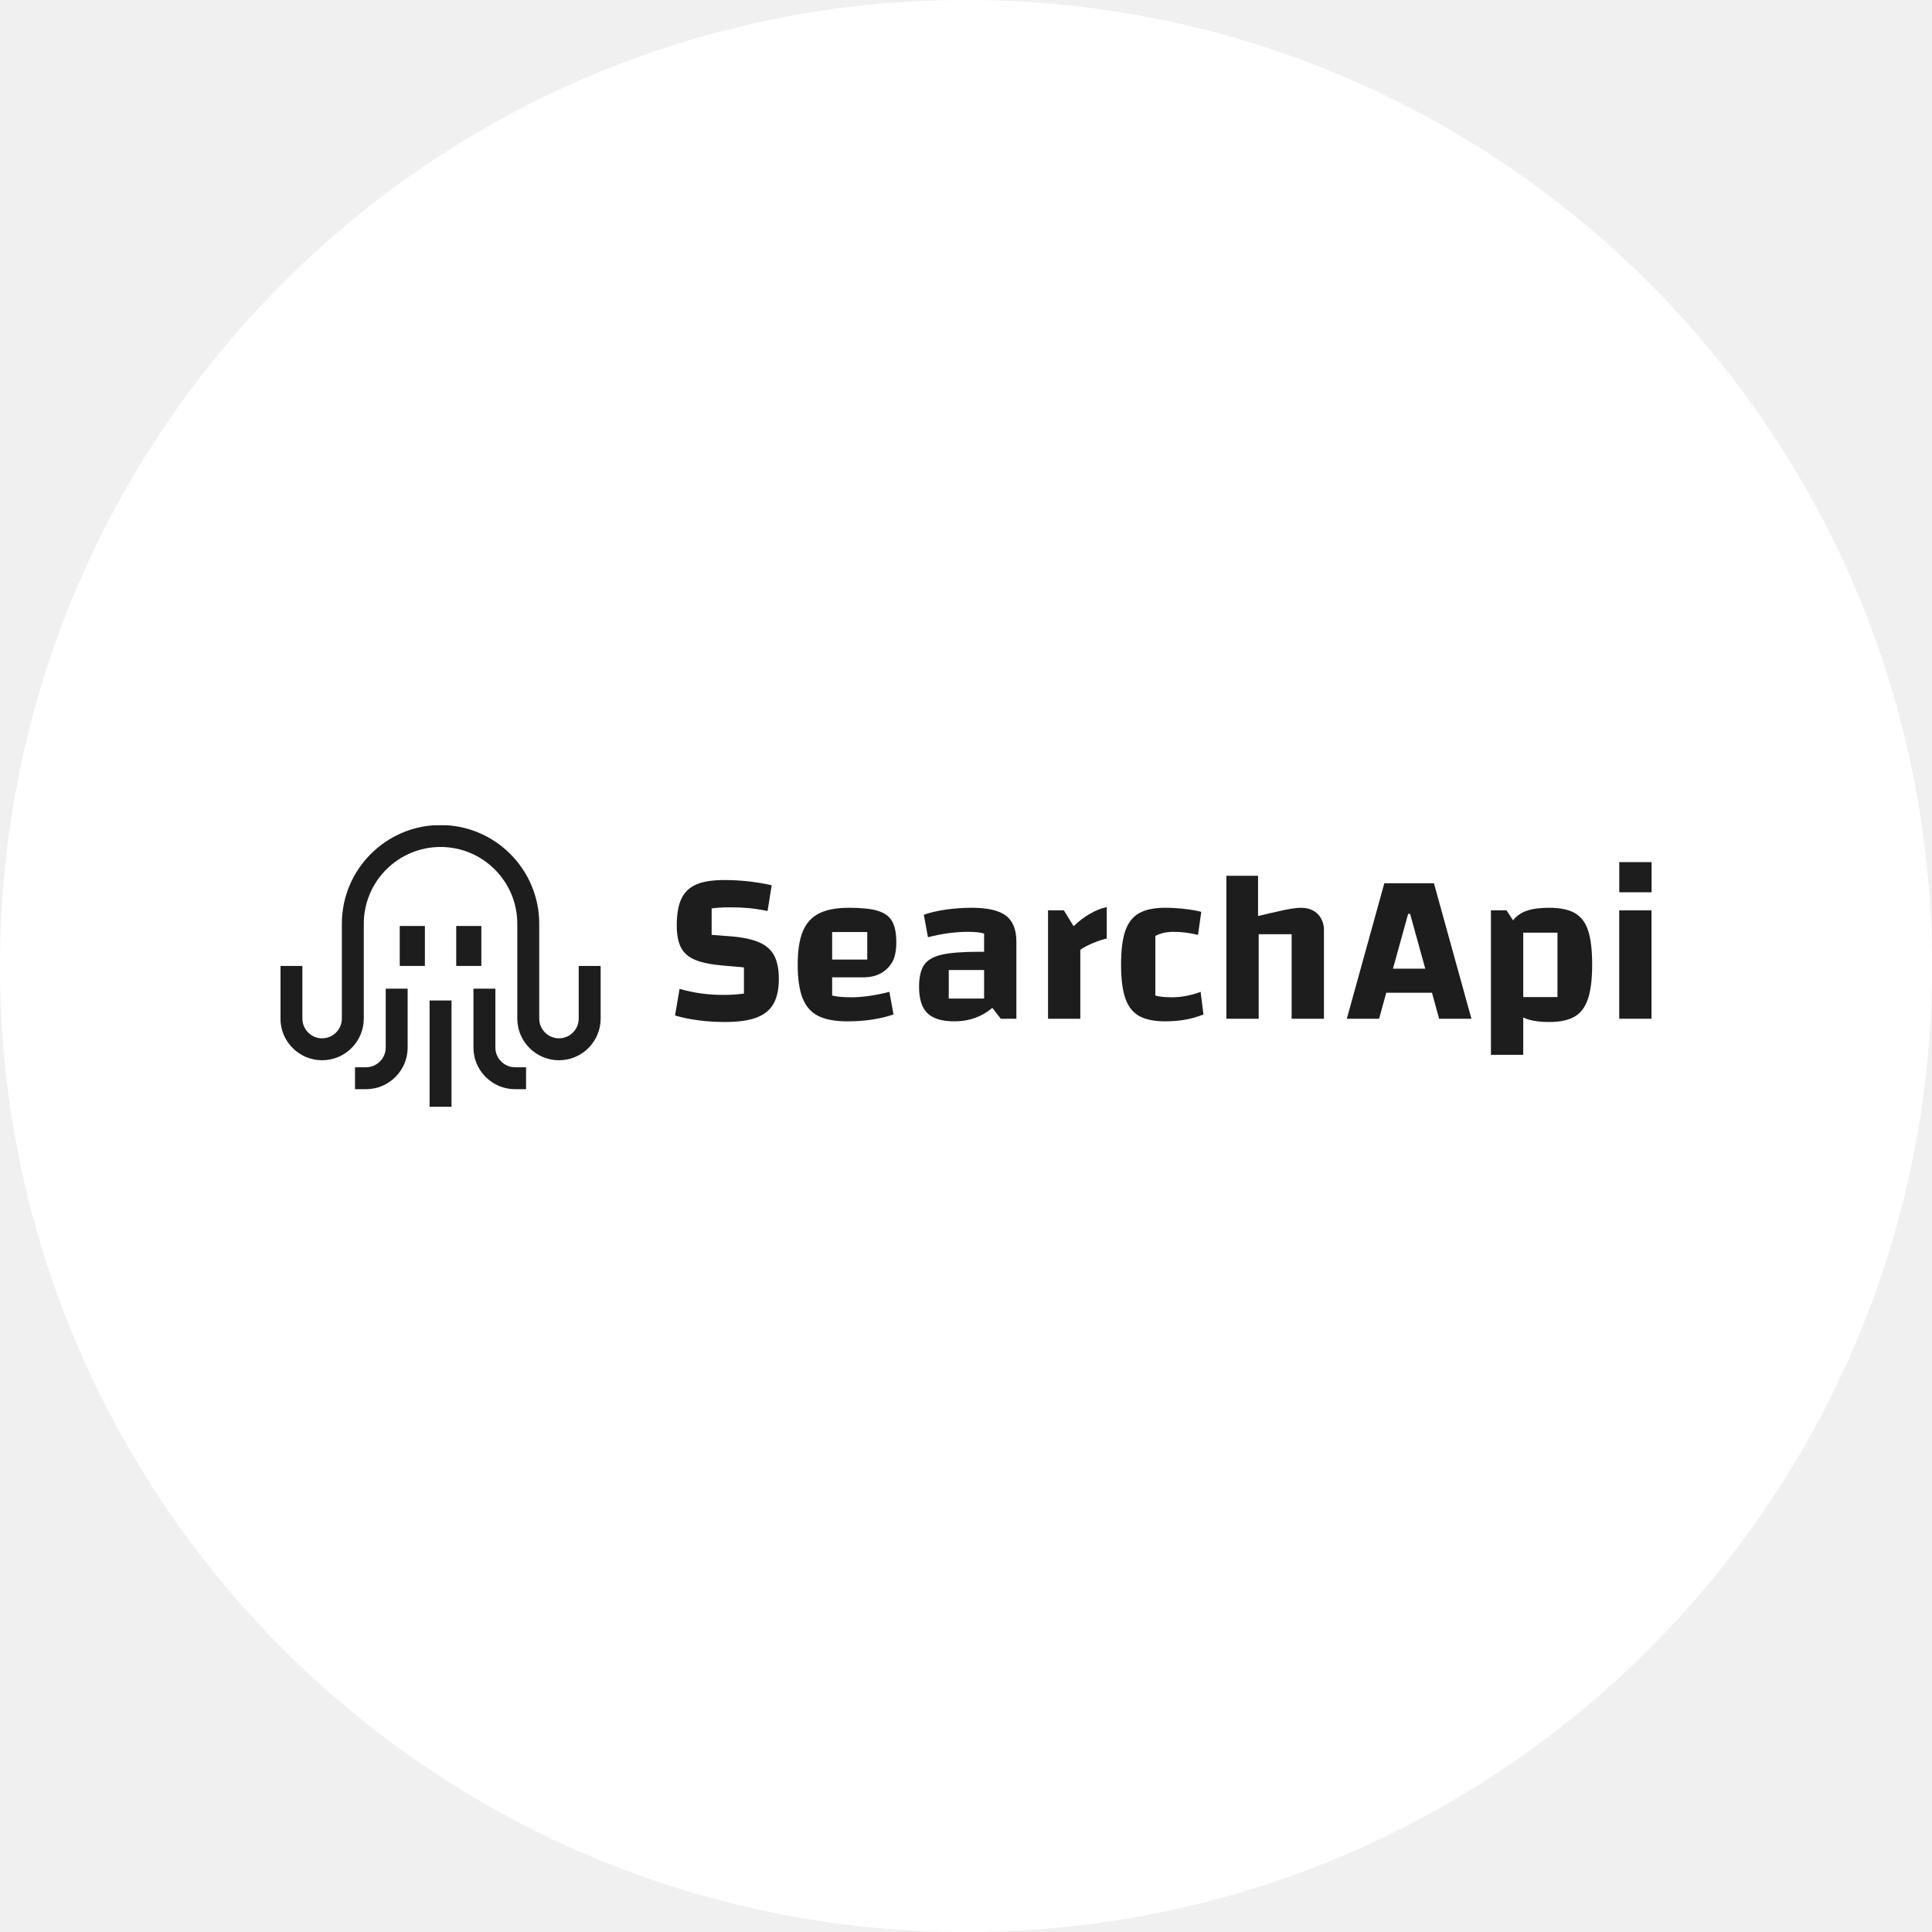
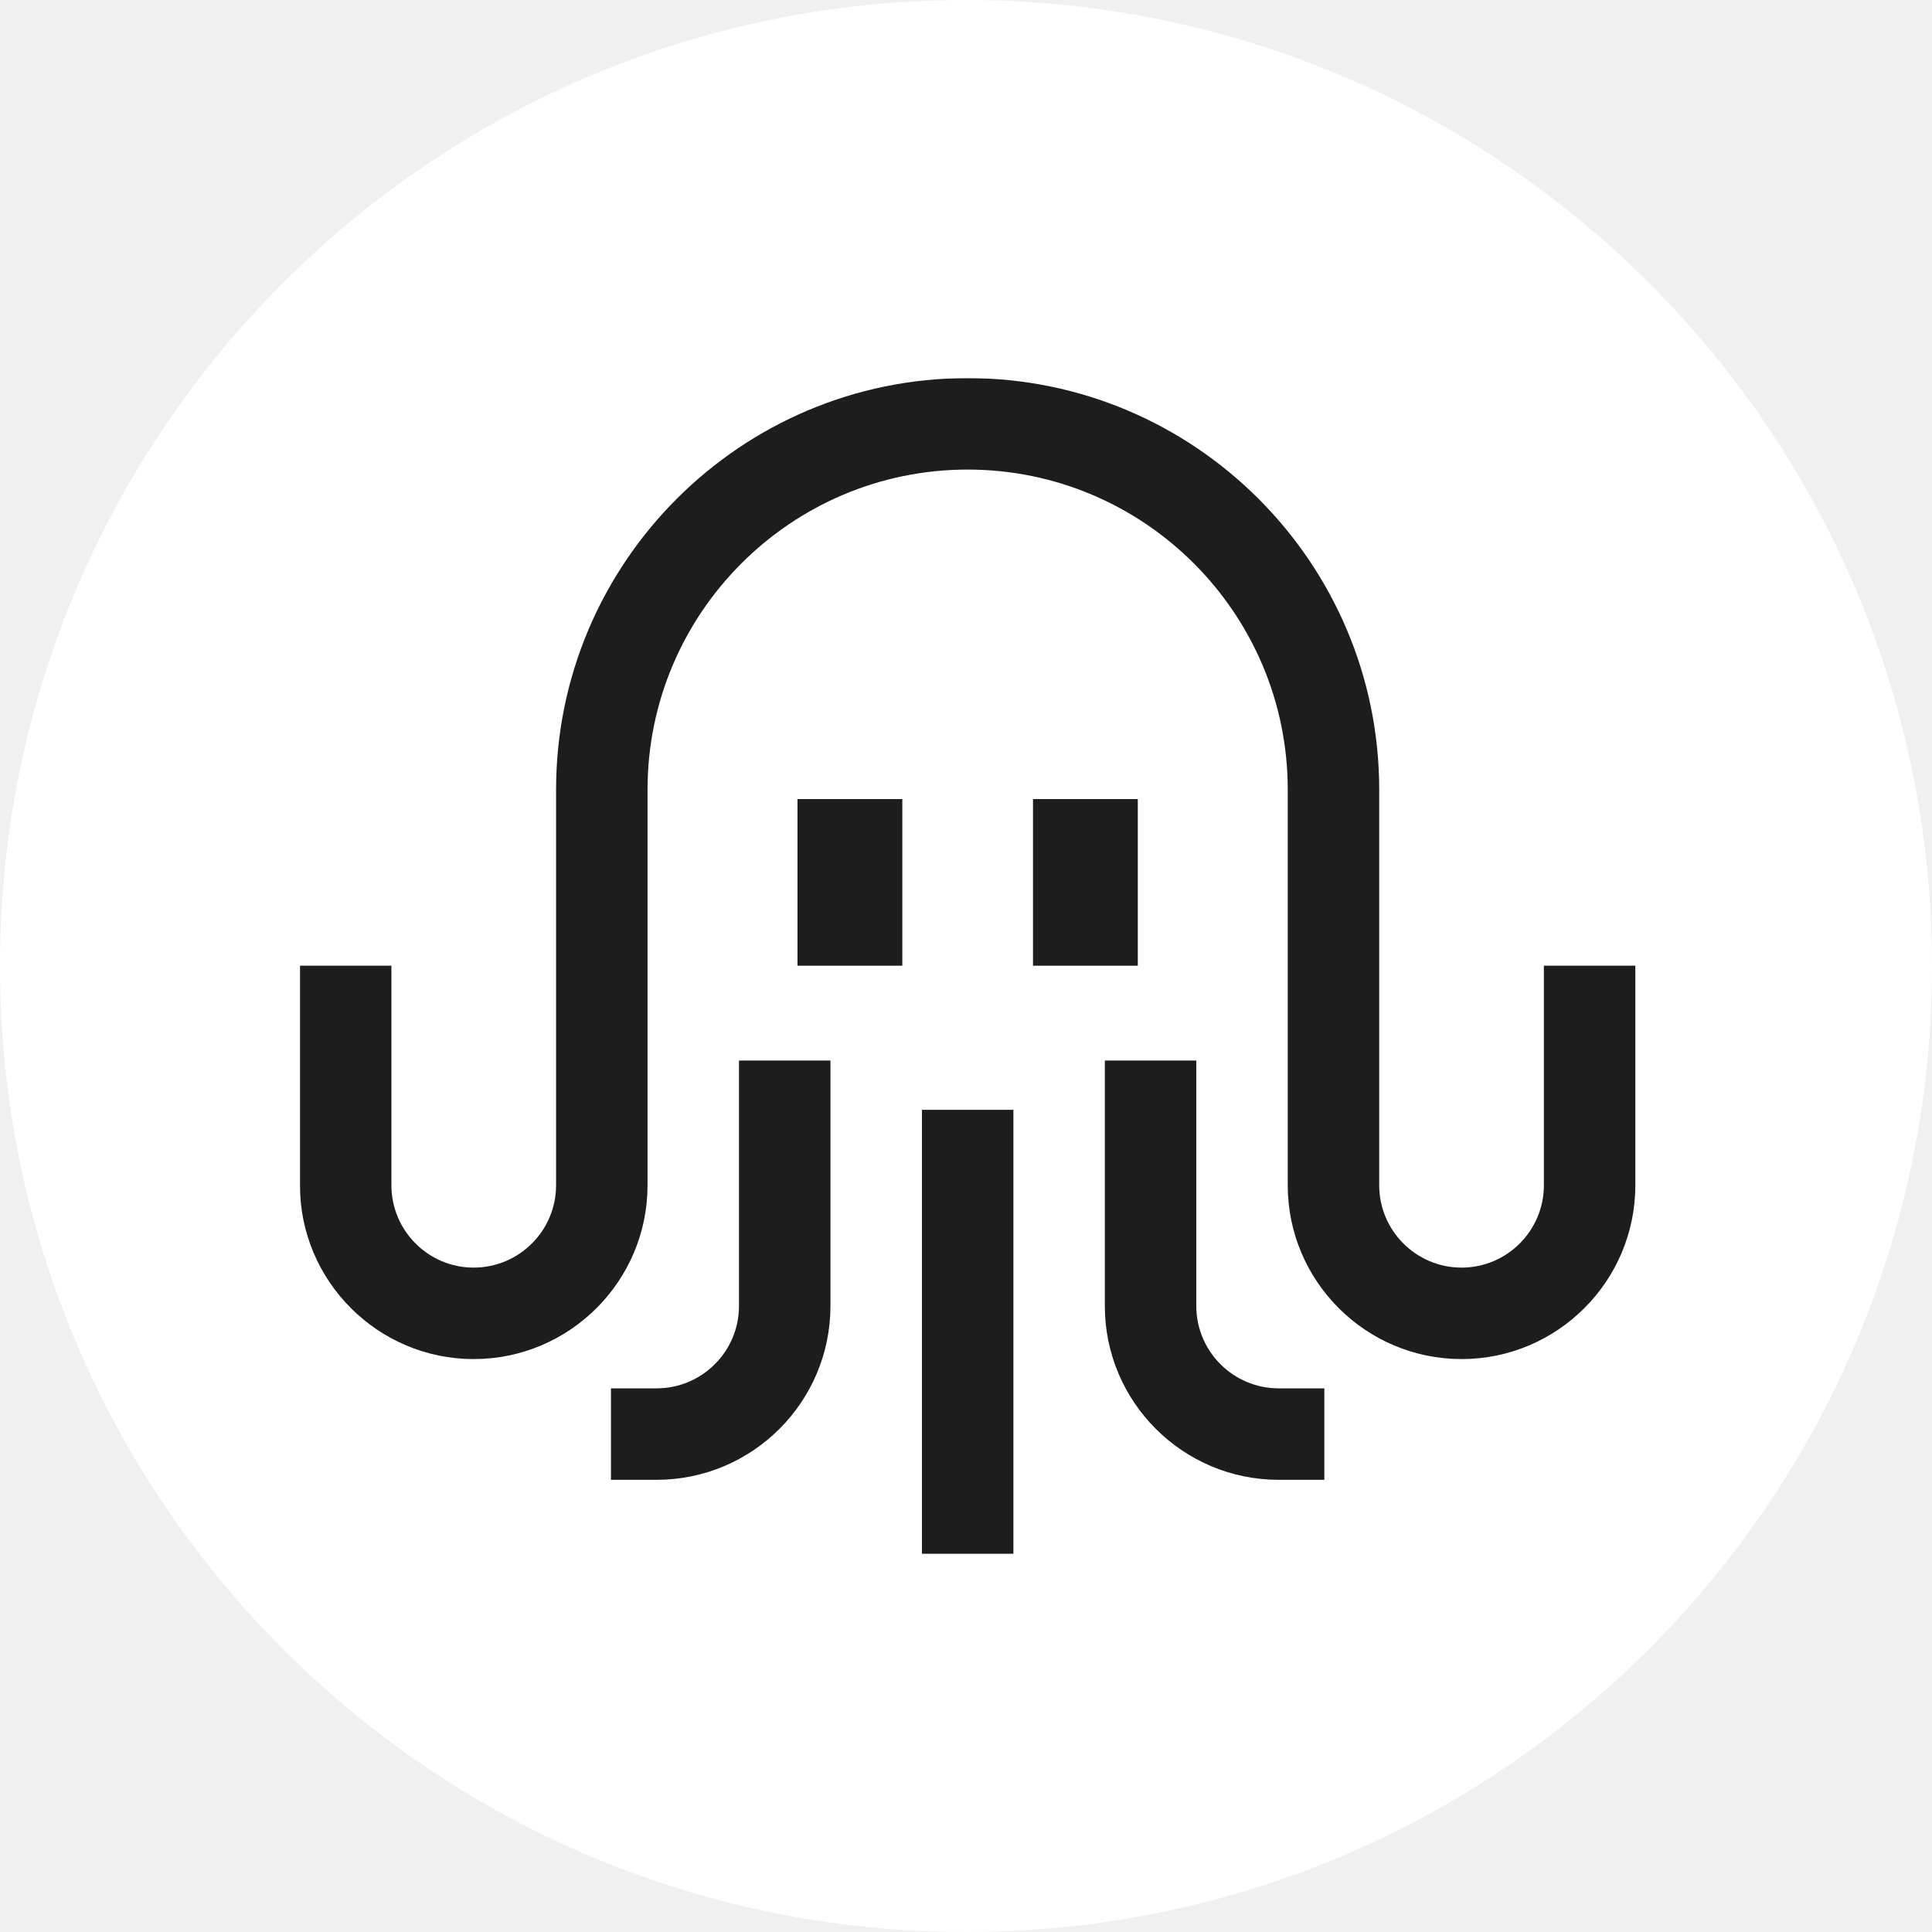
<svg xmlns="http://www.w3.org/2000/svg" width="62" height="62" viewBox="0 0 62 62" fill="none">
  <circle cx="31" cy="31" r="31" fill="#fff" />
-   <g transform="translate(9 26.4763) scale(0.1032112)">
-     <mask id="a" fill="#fff">
-       <path d="m0 87.66h426.311v-87.66h-426.311z" fill="#fff" fill-rule="evenodd" />
-     </mask>
-     <g fill="#1d1d1d" fill-rule="evenodd">
-       <path d="m416.273 20.906h10.038v-9.377h-10.038z" />
-       <path d="m137.576 52.816c2.291 0 4.469-.133 6.538-.405v-8.152l-6.202-.538c-3.817-.316-6.77-.899-8.863-1.753-2.084-.854-3.58-2.123-4.479-3.807-.899-1.689-1.348-4.014-1.348-6.977 0-3.506.484-6.266 1.452-8.29.963-2.02 2.499-3.491 4.612-4.414 2.113-.918 5.012-1.378 8.695-1.378 4.987 0 9.905.538 14.759 1.615l-1.284 8.019c-2.153-.449-4.108-.751-5.861-.909-1.753-.158-3.684-.237-5.797-.237-2.291 0-4.197.114-5.728.336v8.221l6.202.474c3.639.316 6.528.943 8.661 1.886s3.669 2.326 4.617 4.148c.943 1.817 1.412 4.212 1.412 7.175 0 3.234-.563 5.831-1.684 7.782-1.126 1.955-2.898 3.382-5.323 4.281-2.429.899-5.664 1.348-9.703 1.348-5.708 0-10.898-.672-15.569-2.02l1.412-8.29c4.271 1.259 8.765 1.886 13.48 1.886" />
-       <path d="m171.538 41.833h10.917v-8.557h-10.917zm17.796 10.038 1.279 7.012c-4.088 1.437-8.873 2.153-14.354 2.153-3.822 0-6.839-.563-9.066-1.684-2.222-1.121-3.842-2.963-4.849-5.525-1.012-2.563-1.521-6.044-1.521-10.443 0-4.316.528-7.752 1.585-10.315 1.057-2.558 2.74-4.424 5.056-5.59 2.311-1.17 5.427-1.753 9.332-1.753 3.866 0 6.839.316 8.927.943 2.094.627 3.575 1.708 4.449 3.234s1.313 3.708 1.313 6.538c0 3.012-.548 5.278-1.649 6.804-1.101 1.531-3.447 4.108-8.542 4.108h-9.757v5.664c1.392.36 3.392.538 5.999.538 3.417 0 7.347-.558 11.796-1.684z" mask="url(#a)" />
-       <path d="m207.796 53.96h10.987v-8.888h-10.987zm17.791-25.775c2.158 1.639 3.234 4.345 3.234 8.123v23.923h-4.849l-2.632-3.372c-3.323 2.785-7.234 4.177-11.722 4.177-3.911 0-6.73-.839-8.458-2.523-1.728-1.689-2.597-4.414-2.597-8.192 0-3.007.518-5.278 1.55-6.804s2.854-2.597 5.461-3.2c2.602-.607 6.513-.913 11.722-.913h1.486v-5.659c-1.126-.36-2.829-.538-5.125-.538-3.861 0-7.974.563-12.33 1.684l-1.284-7.007c2.113-.721 4.459-1.259 7.046-1.62 2.582-.36 5.199-.538 7.851-.538 4.943 0 8.488.82 10.646 2.459z" mask="url(#a)" />
-       <path d="m246.612 31.453c3.145-3.056 7.086-5.333 10.31-5.93v9.772c-1.259.272-2.721.751-4.38 1.447-1.664.701-2.943 1.383-3.842 2.059v21.43h-10.038v-33.695h4.918z" mask="url(#a)" />
-       <path d="m266.963 59.352c-1.975-1.121-3.402-2.953-4.281-5.491-.874-2.538-1.313-6.034-1.313-10.483 0-4.444.439-7.94 1.313-10.478.879-2.538 2.306-4.37 4.281-5.491 1.975-1.121 4.696-1.684 8.157-1.684 1.931 0 3.975.123 6.133.37 2.153.247 3.837.548 5.051.909l-1.007 7.145c-2.745-.632-4.992-.943-7.594-.943-1.931 0-4.177.38-5.683 1.299v18.512c1.21.36 2.938.538 5.19.538 2.874 0 5.836-.558 8.893-1.684l.879 7.007c-3.417 1.442-7.372 2.158-11.86 2.158-3.461 0-6.182-.563-8.157-1.684" mask="url(#a)" />
-       <path d="m355.953 44.662-4.716-17.05h-.607l-4.72 17.05zm2.089 7.481h-14.221l-2.222 8.088h-10.038l11.658-42.119h15.43l11.658 42.119h-10.043z" mask="url(#a)" />
-       <path d="m386.414 53.486h10.646v-20.013h-10.646zm16.038-26.111c1.931 1.101 3.313 2.923 4.143 5.461.834 2.538 1.249 6.054 1.249 10.547s-.43 8.029-1.284 10.611-2.237 4.439-4.143 5.56c-1.911 1.121-4.548 1.684-7.92 1.684-3.501 0-6.197-.469-8.083-1.412v11.628h-10.043v-44.919h4.854l2.02 3.096c1.081-1.392 2.518-2.39 4.316-2.997 1.797-.607 4.108-.909 6.938-.909 3.372 0 6.019.548 7.955 1.649z" mask="url(#a)" />
-       <path d="m416.263 60.231h10.043v-33.695h-10.043z" mask="url(#a)" />
-       <path d="m294.121 15.785h9.841v12.502c4.775-1.091 10.374-2.563 13.288-2.563 5.817 0 7.199 4.513 7.199 6.671v27.834h-10.043v-26.284h-10.241v26.284h-10.043z" mask="url(#a)" />
-       <path d="m66.825 69.178v-18.299h-6.819v18.299c0 7.145 5.812 12.957 12.957 12.957h3.407v-6.819h-3.407c-3.382 0-6.138-2.755-6.138-6.138" mask="url(#a)" />
-       <path d="m92.737 43.808v16.369c0 3.382-2.75 6.138-6.138 6.138-3.382 0-6.138-2.755-6.138-6.138v-3.412-26.081c0-16.917-13.762-30.683-30.683-30.683-16.922 0-30.683 13.766-30.683 30.683v29.493c0 3.382-2.755 6.138-6.143 6.138-3.382 0-6.133-2.755-6.133-6.138v-16.369h-6.819v16.369c0 7.145 5.812 12.957 12.952 12.957 7.145 0 12.962-5.812 12.962-12.957v-29.493c0-13.159 10.705-23.864 23.864-23.864s23.864 10.705 23.864 23.864v29.493c0 7.145 5.812 12.957 12.957 12.957s12.957-5.812 12.957-12.957v-16.369z" mask="url(#a)" />
-       <path d="m46.37 87.66h6.819v-33.108h-6.819z" mask="url(#a)" />
-       <path d="m32.731 69.178c0 3.382-2.755 6.138-6.138 6.138h-3.407v6.819h3.407c7.145 0 12.957-5.812 12.957-12.957v-18.299h-6.819z" mask="url(#a)" />
-       <path d="m37.092 43.808h7.816v-12.423h-7.816z" mask="url(#a)" />
-       <path d="m54.651 43.808h7.812v-12.423h-7.812z" mask="url(#a)" />
+   <svg x="9" y="11.398" width="44" height="39.204" viewBox="8.85 26.3 10.55 9.4">
+     <g transform="translate(9 26.4763) scale(0.1032112)">
+       <mask id="a" fill="#fff">
+         <path d="m0 87.66h426.311v-87.66h-426.311z" fill="#fff" fill-rule="evenodd" />
+       </mask>
+       <g fill="#1d1d1d" fill-rule="evenodd">
+         <path d="m416.273 20.906h10.038v-9.377h-10.038z" />
+         <path d="m137.576 52.816c2.291 0 4.469-.133 6.538-.405v-8.152l-6.202-.538c-3.817-.316-6.77-.899-8.863-1.753-2.084-.854-3.58-2.123-4.479-3.807-.899-1.689-1.348-4.014-1.348-6.977 0-3.506.484-6.266 1.452-8.29.963-2.02 2.499-3.491 4.612-4.414 2.113-.918 5.012-1.378 8.695-1.378 4.987 0 9.905.538 14.759 1.615l-1.284 8.019c-2.153-.449-4.108-.751-5.861-.909-1.753-.158-3.684-.237-5.797-.237-2.291 0-4.197.114-5.728.336v8.221l6.202.474c3.639.316 6.528.943 8.661 1.886s3.669 2.326 4.617 4.148c.943 1.817 1.412 4.212 1.412 7.175 0 3.234-.563 5.831-1.684 7.782-1.126 1.955-2.898 3.382-5.323 4.281-2.429.899-5.664 1.348-9.703 1.348-5.708 0-10.898-.672-15.569-2.02l1.412-8.29c4.271 1.259 8.765 1.886 13.48 1.886" />
+         <path d="m171.538 41.833h10.917v-8.557h-10.917zm17.796 10.038 1.279 7.012c-4.088 1.437-8.873 2.153-14.354 2.153-3.822 0-6.839-.563-9.066-1.684-2.222-1.121-3.842-2.963-4.849-5.525-1.012-2.563-1.521-6.044-1.521-10.443 0-4.316.528-7.752 1.585-10.315 1.057-2.558 2.74-4.424 5.056-5.59 2.311-1.17 5.427-1.753 9.332-1.753 3.866 0 6.839.316 8.927.943 2.094.627 3.575 1.708 4.449 3.234s1.313 3.708 1.313 6.538c0 3.012-.548 5.278-1.649 6.804-1.101 1.531-3.447 4.108-8.542 4.108h-9.757v5.664c1.392.36 3.392.538 5.999.538 3.417 0 7.347-.558 11.796-1.684z" mask="url(#a)" />
+         <path d="m207.796 53.96h10.987v-8.888h-10.987zm17.791-25.775c2.158 1.639 3.234 4.345 3.234 8.123v23.923h-4.849l-2.632-3.372c-3.323 2.785-7.234 4.177-11.722 4.177-3.911 0-6.73-.839-8.458-2.523-1.728-1.689-2.597-4.414-2.597-8.192 0-3.007.518-5.278 1.55-6.804s2.854-2.597 5.461-3.2c2.602-.607 6.513-.913 11.722-.913h1.486v-5.659c-1.126-.36-2.829-.538-5.125-.538-3.861 0-7.974.563-12.33 1.684l-1.284-7.007c2.113-.721 4.459-1.259 7.046-1.62 2.582-.36 5.199-.538 7.851-.538 4.943 0 8.488.82 10.646 2.459z" mask="url(#a)" />
+         <path d="m246.612 31.453c3.145-3.056 7.086-5.333 10.31-5.93v9.772c-1.259.272-2.721.751-4.38 1.447-1.664.701-2.943 1.383-3.842 2.059v21.43h-10.038v-33.695h4.918z" mask="url(#a)" />
+         <path d="m266.963 59.352c-1.975-1.121-3.402-2.953-4.281-5.491-.874-2.538-1.313-6.034-1.313-10.483 0-4.444.439-7.94 1.313-10.478.879-2.538 2.306-4.37 4.281-5.491 1.975-1.121 4.696-1.684 8.157-1.684 1.931 0 3.975.123 6.133.37 2.153.247 3.837.548 5.051.909l-1.007 7.145c-2.745-.632-4.992-.943-7.594-.943-1.931 0-4.177.38-5.683 1.299v18.512c1.21.36 2.938.538 5.19.538 2.874 0 5.836-.558 8.893-1.684l.879 7.007c-3.417 1.442-7.372 2.158-11.86 2.158-3.461 0-6.182-.563-8.157-1.684" mask="url(#a)" />
+         <path d="m355.953 44.662-4.716-17.05h-.607l-4.72 17.05zm2.089 7.481h-14.221l-2.222 8.088h-10.038l11.658-42.119h15.43l11.658 42.119h-10.043z" mask="url(#a)" />
+         <path d="m386.414 53.486h10.646v-20.013h-10.646zm16.038-26.111c1.931 1.101 3.313 2.923 4.143 5.461.834 2.538 1.249 6.054 1.249 10.547s-.43 8.029-1.284 10.611-2.237 4.439-4.143 5.56c-1.911 1.121-4.548 1.684-7.92 1.684-3.501 0-6.197-.469-8.083-1.412v11.628h-10.043v-44.919h4.854l2.02 3.096c1.081-1.392 2.518-2.39 4.316-2.997 1.797-.607 4.108-.909 6.938-.909 3.372 0 6.019.548 7.955 1.649z" mask="url(#a)" />
+         <path d="m416.263 60.231h10.043v-33.695h-10.043z" mask="url(#a)" />
+         <path d="m294.121 15.785h9.841v12.502c4.775-1.091 10.374-2.563 13.288-2.563 5.817 0 7.199 4.513 7.199 6.671v27.834h-10.043v-26.284h-10.241v26.284h-10.043z" mask="url(#a)" />
+         <path d="m66.825 69.178v-18.299h-6.819v18.299c0 7.145 5.812 12.957 12.957 12.957h3.407v-6.819h-3.407c-3.382 0-6.138-2.755-6.138-6.138" mask="url(#a)" />
+         <path d="m92.737 43.808v16.369c0 3.382-2.75 6.138-6.138 6.138-3.382 0-6.138-2.755-6.138-6.138v-3.412-26.081c0-16.917-13.762-30.683-30.683-30.683-16.922 0-30.683 13.766-30.683 30.683v29.493c0 3.382-2.755 6.138-6.143 6.138-3.382 0-6.133-2.755-6.133-6.138v-16.369h-6.819v16.369c0 7.145 5.812 12.957 12.952 12.957 7.145 0 12.962-5.812 12.962-12.957v-29.493c0-13.159 10.705-23.864 23.864-23.864s23.864 10.705 23.864 23.864v29.493c0 7.145 5.812 12.957 12.957 12.957s12.957-5.812 12.957-12.957v-16.369z" mask="url(#a)" />
+         <path d="m46.37 87.66h6.819v-33.108h-6.819z" mask="url(#a)" />
+         <path d="m32.731 69.178c0 3.382-2.755 6.138-6.138 6.138h-3.407v6.819h3.407c7.145 0 12.957-5.812 12.957-12.957v-18.299h-6.819z" mask="url(#a)" />
+         <path d="m37.092 43.808h7.816v-12.423h-7.816z" mask="url(#a)" />
+         <path d="m54.651 43.808h7.812v-12.423h-7.812z" mask="url(#a)" />
+       </g>
    </g>
-   </g>
+   </svg>
</svg>
